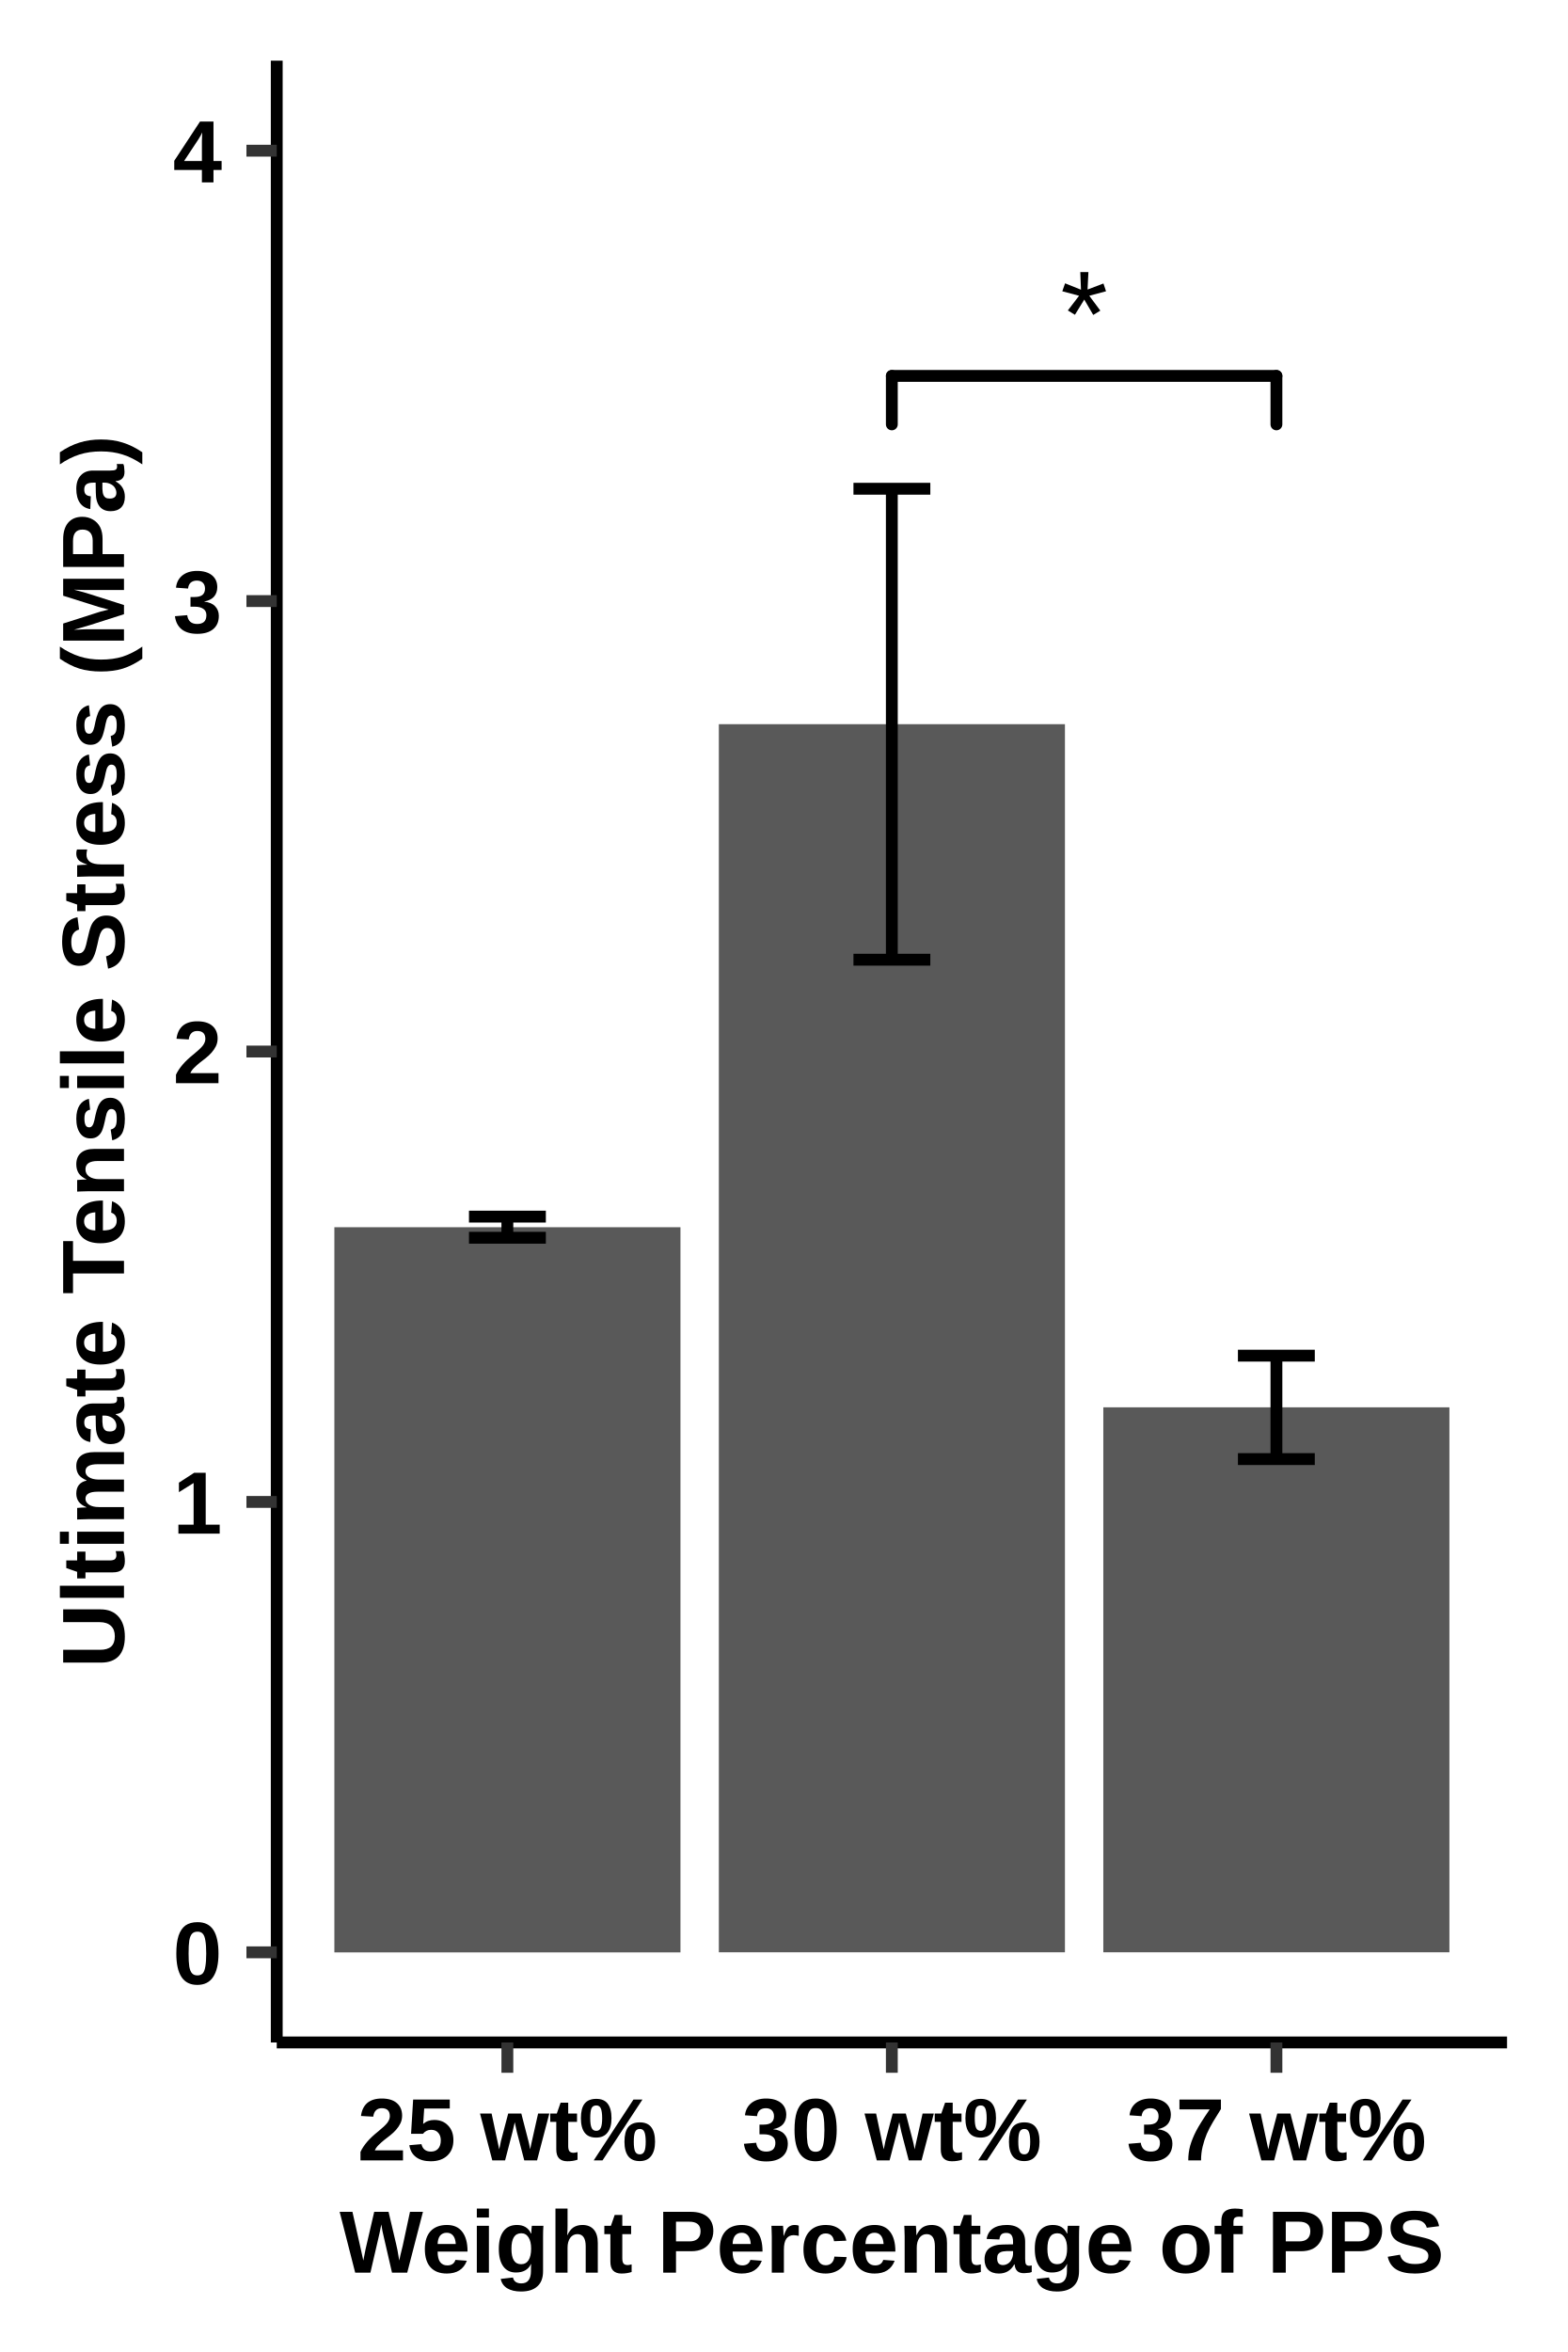
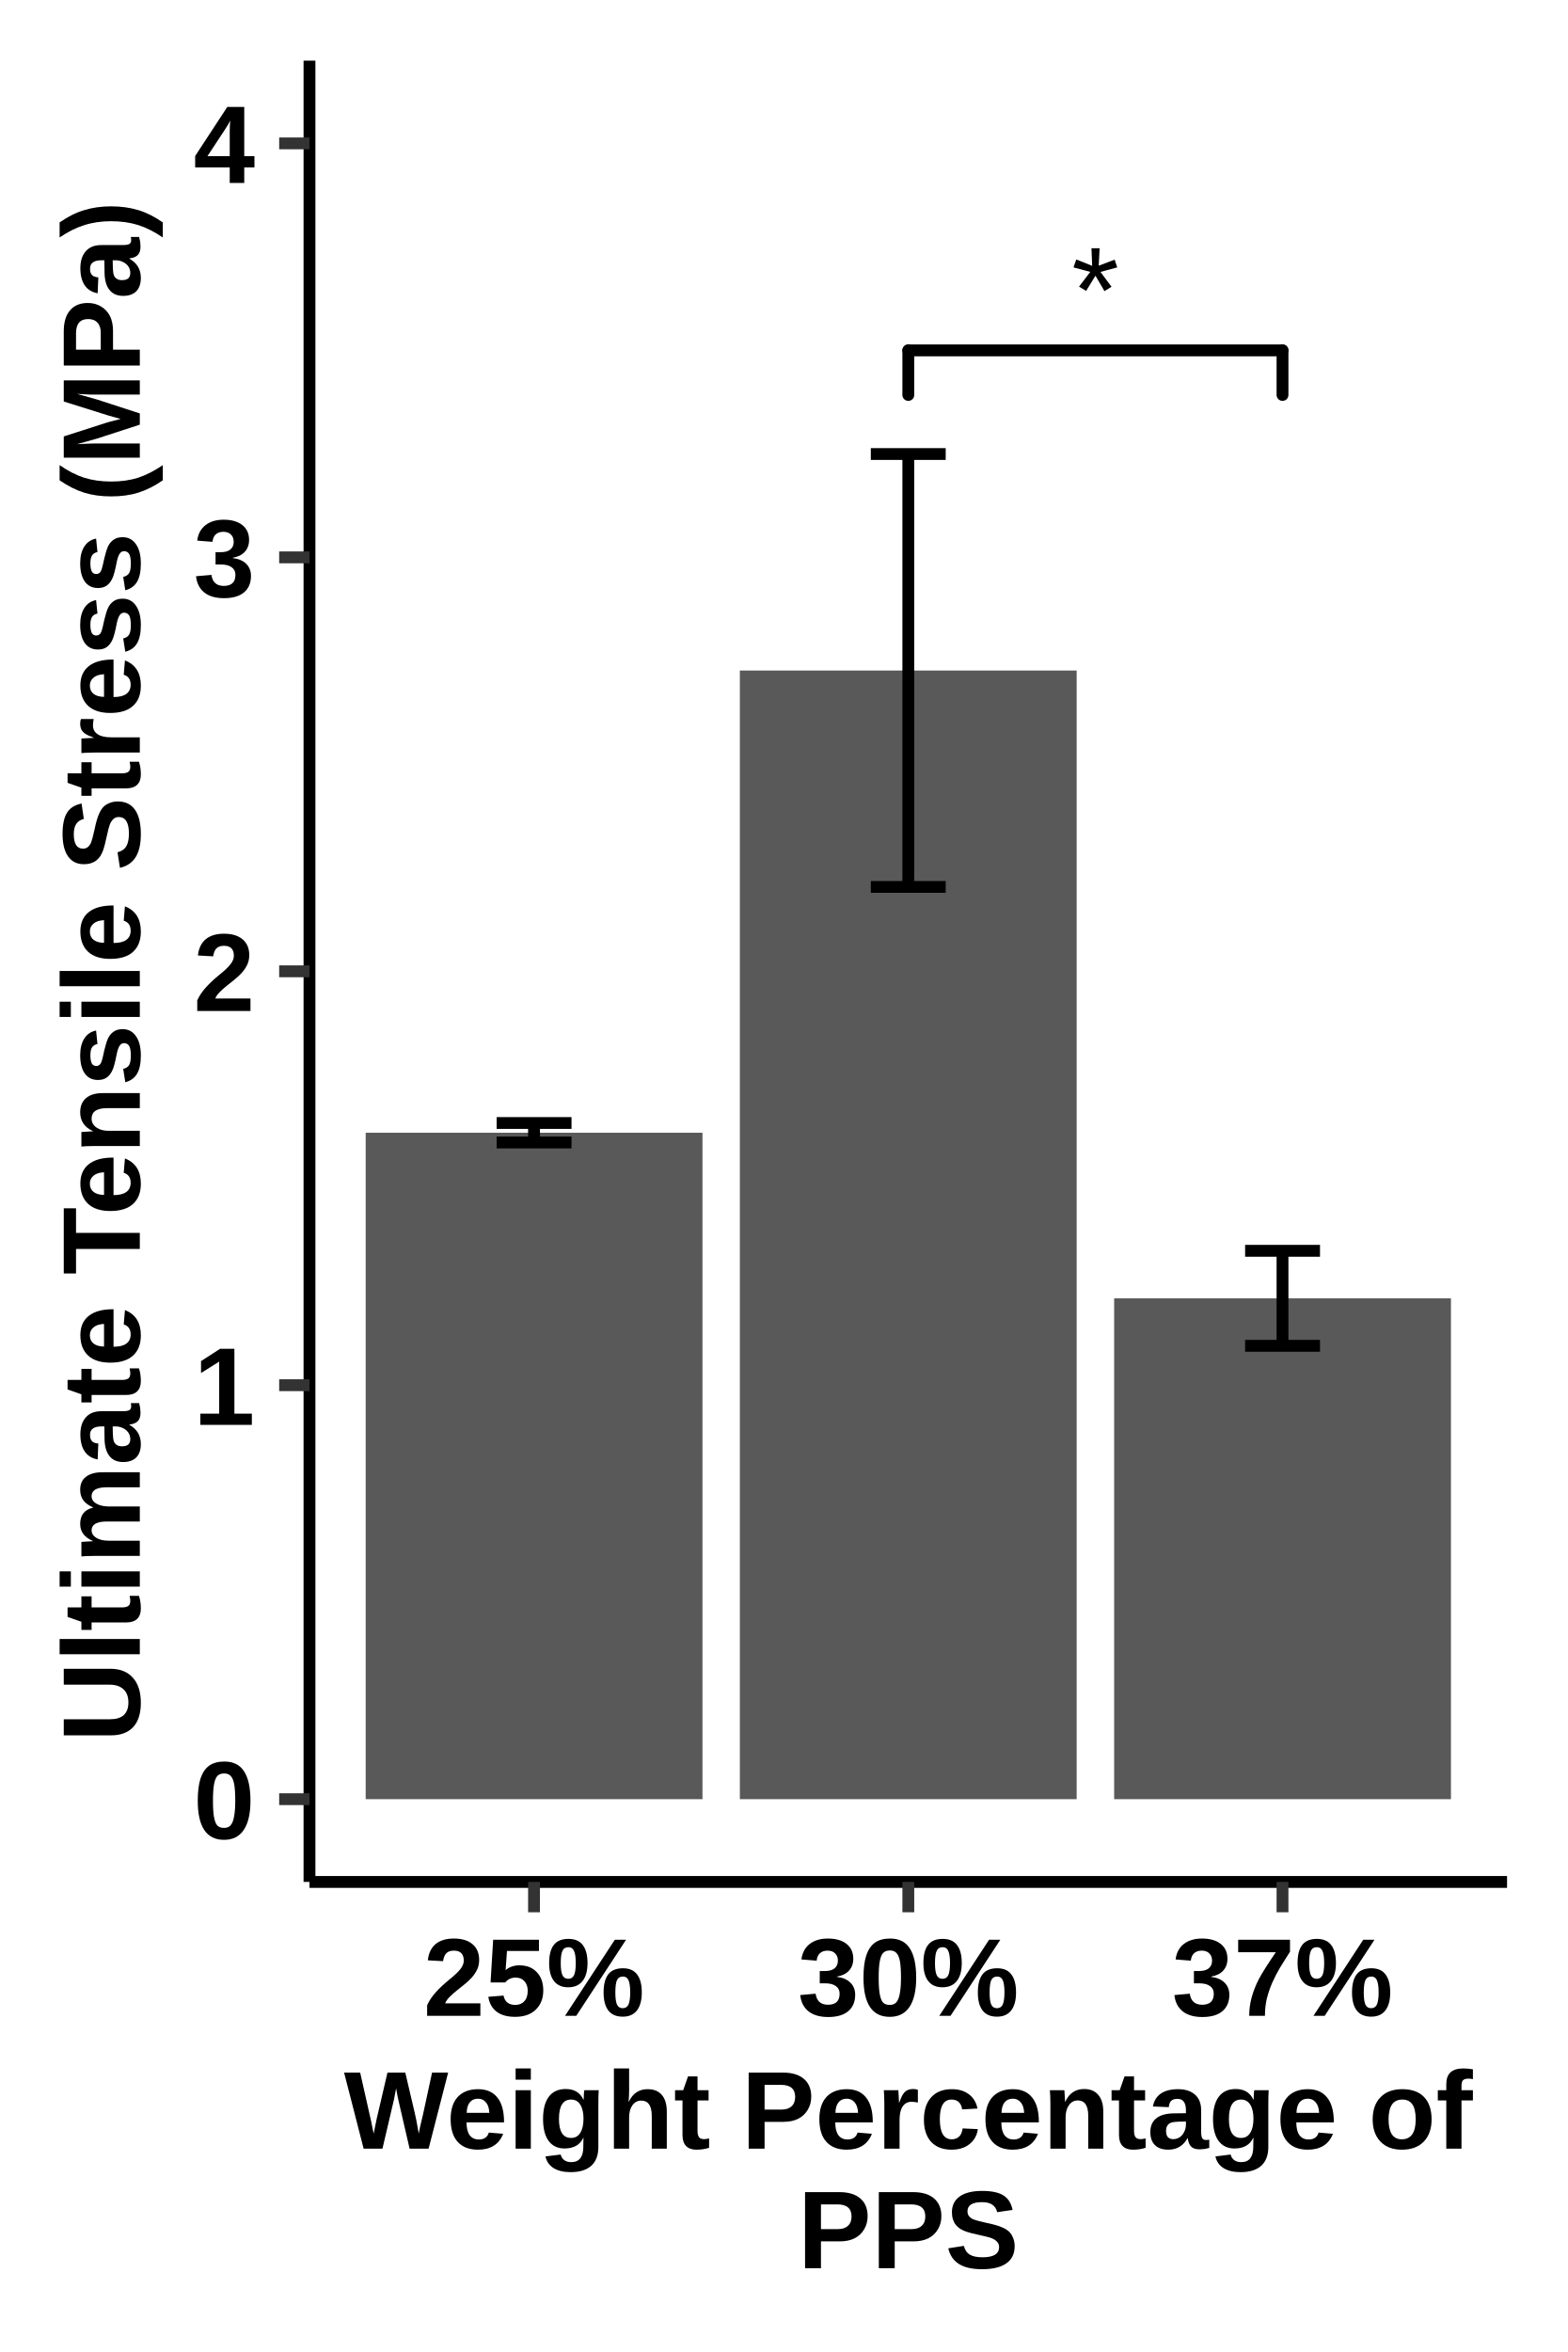
<svg xmlns="http://www.w3.org/2000/svg" class="svglite" width="141.73pt" height="212.60pt" viewBox="0 0 141.73 212.60">
  <defs>
    <style type="text/css">
    .svglite line, .svglite polyline, .svglite polygon, .svglite path, .svglite rect, .svglite circle {
      fill: none;
      stroke: #000000;
      stroke-linecap: round;
      stroke-linejoin: round;
      stroke-miterlimit: 10.00;
    }
  </style>
  </defs>
  <rect width="100%" height="100%" style="stroke: none; fill: #FFFFFF;" />
  <defs>
    <clipPath id="cpMC4wMHwxNDEuNzN8MC4wMHwyMTIuNjA=">
      <rect x="0.00" y="0.00" width="141.73" height="212.60" />
    </clipPath>
  </defs>
  <g clip-path="url(#cpMC4wMHwxNDEuNzN8MC4wMHwyMTIuNjA=)">
    <rect x="0.00" y="0.00" width="141.73" height="212.60" style="stroke-width: 1.07; stroke: #FFFFFF; fill: #FFFFFF;" />
  </g>
  <defs>
-     <clipPath id="cpMjUuMDJ8MTM2LjI1fDUuNDh8MTg0LjYy">
-       <rect x="25.02" y="5.48" width="111.24" height="179.14" />
+     <clipPath id="cpMjcuOTh8MTM2LjI1fDUuNDh8MTcwLjEx">
+       <rect x="27.98" y="5.48" width="108.27" height="164.64" />
    </clipPath>
  </defs>
-   <g clip-path="url(#cpMjUuMDJ8MTM2LjI1fDUuNDh8MTg0LjYy)">
-     <rect x="25.02" y="5.48" width="111.24" height="179.14" style="stroke-width: 1.07; stroke: none; fill: #FFFFFF;" />
-     <rect x="30.23" y="110.93" width="31.29" height="65.55" style="stroke-width: 1.07; stroke: none; stroke-linecap: square; stroke-linejoin: miter; fill: #595959;" />
-     <rect x="64.99" y="65.46" width="31.29" height="111.01" style="stroke-width: 1.07; stroke: none; stroke-linecap: square; stroke-linejoin: miter; fill: #595959;" />
-     <rect x="99.75" y="127.21" width="31.29" height="49.26" style="stroke-width: 1.07; stroke: none; stroke-linecap: square; stroke-linejoin: miter; fill: #595959;" />
-     <polyline points="42.40,109.97 49.35,109.97 " style="stroke-width: 1.07; stroke-linecap: butt;" />
-     <polyline points="45.87,109.97 45.87,111.88 " style="stroke-width: 1.07; stroke-linecap: butt;" />
-     <polyline points="42.40,111.88 49.35,111.88 " style="stroke-width: 1.07; stroke-linecap: butt;" />
-     <polyline points="77.16,44.18 84.11,44.18 " style="stroke-width: 1.07; stroke-linecap: butt;" />
-     <polyline points="80.63,44.18 80.63,86.75 " style="stroke-width: 1.07; stroke-linecap: butt;" />
-     <polyline points="77.16,86.75 84.11,86.75 " style="stroke-width: 1.07; stroke-linecap: butt;" />
-     <polyline points="111.92,122.54 118.87,122.54 " style="stroke-width: 1.07; stroke-linecap: butt;" />
-     <polyline points="115.40,122.54 115.40,131.89 " style="stroke-width: 1.07; stroke-linecap: butt;" />
-     <polyline points="111.92,131.89 118.87,131.89 " style="stroke-width: 1.07; stroke-linecap: butt;" />
-     <text x="98.02" y="32.19" text-anchor="middle" style="font-size: 11.04px; font-family: Arial;" textLength="4.29px" lengthAdjust="spacingAndGlyphs">*</text>
-     <line x1="80.63" y1="38.36" x2="80.63" y2="33.98" style="stroke-width: 1.07;" />
-     <line x1="80.63" y1="33.98" x2="115.40" y2="33.98" style="stroke-width: 1.07;" />
-     <line x1="115.40" y1="33.98" x2="115.40" y2="38.36" style="stroke-width: 1.07;" />
+   <g clip-path="url(#cpMjcuOTh8MTM2LjI1fDUuNDh8MTcwLjEx)">
+     <rect x="27.98" y="5.48" width="108.27" height="164.64" style="stroke-width: 1.07; stroke: none; fill: #FFFFFF;" />
+     <rect x="33.06" y="102.39" width="30.45" height="60.24" style="stroke-width: 1.07; stroke: none; stroke-linecap: square; stroke-linejoin: miter; fill: #595959;" />
+     <rect x="66.89" y="60.61" width="30.45" height="102.02" style="stroke-width: 1.07; stroke: none; stroke-linecap: square; stroke-linejoin: miter; fill: #595959;" />
+     <rect x="100.73" y="117.36" width="30.45" height="45.27" style="stroke-width: 1.07; stroke: none; stroke-linecap: square; stroke-linejoin: miter; fill: #595959;" />
+     <polyline points="44.90,101.51 51.67,101.51 " style="stroke-width: 1.07; stroke-linecap: butt;" />
+     <polyline points="48.28,101.51 48.28,103.27 " style="stroke-width: 1.07; stroke-linecap: butt;" />
+     <polyline points="44.90,103.27 51.67,103.27 " style="stroke-width: 1.07; stroke-linecap: butt;" />
+     <polyline points="78.73,41.04 85.50,41.04 " style="stroke-width: 1.07; stroke-linecap: butt;" />
+     <polyline points="82.12,41.04 82.12,80.17 " style="stroke-width: 1.07; stroke-linecap: butt;" />
+     <polyline points="78.73,80.17 85.50,80.17 " style="stroke-width: 1.07; stroke-linecap: butt;" />
+     <polyline points="112.57,113.06 119.34,113.06 " style="stroke-width: 1.07; stroke-linecap: butt;" />
+     <polyline points="115.95,113.06 115.95,121.65 " style="stroke-width: 1.07; stroke-linecap: butt;" />
+     <polyline points="112.57,121.65 119.34,121.65 " style="stroke-width: 1.07; stroke-linecap: butt;" />
+     <text x="99.03" y="30.03" text-anchor="middle" style="font-size: 11.04px; font-family: Arial;" textLength="4.29px" lengthAdjust="spacingAndGlyphs">*</text>
+     <line x1="82.12" y1="35.70" x2="82.12" y2="31.67" style="stroke-width: 1.07;" />
+     <line x1="82.12" y1="31.67" x2="115.95" y2="31.67" style="stroke-width: 1.07;" />
+     <line x1="115.95" y1="31.67" x2="115.95" y2="35.70" style="stroke-width: 1.07;" />
  </g>
  <g clip-path="url(#cpMC4wMHwxNDEuNzN8MC4wMHwyMTIuNjA=)">
-     <polyline points="25.02,184.62 25.02,5.48 " style="stroke-width: 1.07; stroke-linecap: butt;" />
-     <text x="20.08" y="179.34" text-anchor="end" style="font-size: 8.00px; font-weight: bold; font-family: Arial;" textLength="4.45px" lengthAdjust="spacingAndGlyphs">0</text>
-     <text x="20.08" y="138.63" text-anchor="end" style="font-size: 8.00px; font-weight: bold; font-family: Arial;" textLength="4.45px" lengthAdjust="spacingAndGlyphs">1</text>
-     <text x="20.08" y="97.91" text-anchor="end" style="font-size: 8.00px; font-weight: bold; font-family: Arial;" textLength="4.45px" lengthAdjust="spacingAndGlyphs">2</text>
-     <text x="20.08" y="57.20" text-anchor="end" style="font-size: 8.00px; font-weight: bold; font-family: Arial;" textLength="4.45px" lengthAdjust="spacingAndGlyphs">3</text>
-     <text x="20.08" y="16.49" text-anchor="end" style="font-size: 8.00px; font-weight: bold; font-family: Arial;" textLength="4.45px" lengthAdjust="spacingAndGlyphs">4</text>
-     <polyline points="22.28,176.47 25.02,176.47 " style="stroke-width: 1.07; stroke: #333333; stroke-linecap: butt;" />
-     <polyline points="22.28,135.76 25.02,135.76 " style="stroke-width: 1.07; stroke: #333333; stroke-linecap: butt;" />
-     <polyline points="22.28,95.05 25.02,95.05 " style="stroke-width: 1.07; stroke: #333333; stroke-linecap: butt;" />
-     <polyline points="22.28,54.33 25.02,54.33 " style="stroke-width: 1.07; stroke: #333333; stroke-linecap: butt;" />
-     <polyline points="22.28,13.62 25.02,13.62 " style="stroke-width: 1.07; stroke: #333333; stroke-linecap: butt;" />
-     <polyline points="25.02,184.62 136.25,184.62 " style="stroke-width: 1.07; stroke-linecap: butt;" />
-     <polyline points="45.87,187.36 45.87,184.62 " style="stroke-width: 1.07; stroke: #333333; stroke-linecap: butt;" />
-     <polyline points="80.63,187.36 80.63,184.62 " style="stroke-width: 1.07; stroke: #333333; stroke-linecap: butt;" />
-     <polyline points="115.40,187.36 115.40,184.62 " style="stroke-width: 1.07; stroke: #333333; stroke-linecap: butt;" />
-     <text x="45.87" y="195.28" text-anchor="middle" style="font-size: 8.00px; font-weight: bold; font-family: Arial;" textLength="27.12px" lengthAdjust="spacingAndGlyphs">25 wt%</text>
-     <text x="80.63" y="195.28" text-anchor="middle" style="font-size: 8.00px; font-weight: bold; font-family: Arial;" textLength="27.12px" lengthAdjust="spacingAndGlyphs">30 wt%</text>
-     <text x="115.40" y="195.28" text-anchor="middle" style="font-size: 8.00px; font-weight: bold; font-family: Arial;" textLength="27.12px" lengthAdjust="spacingAndGlyphs">37 wt%</text>
-     <text x="80.63" y="205.43" text-anchor="middle" style="font-size: 8.00px; font-weight: bold; font-family: Arial;" textLength="99.89px" lengthAdjust="spacingAndGlyphs">Weight Percentage of PPS</text>
-     <text transform="translate(11.21,95.05) rotate(-90)" text-anchor="middle" style="font-size: 8.00px; font-weight: bold; font-family: Arial;" textLength="111.46px" lengthAdjust="spacingAndGlyphs">Ultimate Tensile Stress (MPa)</text>
+     <polyline points="27.98,170.11 27.98,5.48 " style="stroke-width: 1.07; stroke-linecap: butt;" />
+     <text x="23.05" y="166.21" text-anchor="end" style="font-size: 10.00px; font-weight: bold; font-family: Arial;" textLength="5.57px" lengthAdjust="spacingAndGlyphs">0</text>
+     <text x="23.05" y="128.80" text-anchor="end" style="font-size: 10.00px; font-weight: bold; font-family: Arial;" textLength="5.57px" lengthAdjust="spacingAndGlyphs">1</text>
+     <text x="23.05" y="91.38" text-anchor="end" style="font-size: 10.00px; font-weight: bold; font-family: Arial;" textLength="5.57px" lengthAdjust="spacingAndGlyphs">2</text>
+     <text x="23.05" y="53.96" text-anchor="end" style="font-size: 10.00px; font-weight: bold; font-family: Arial;" textLength="5.57px" lengthAdjust="spacingAndGlyphs">3</text>
+     <text x="23.05" y="16.54" text-anchor="end" style="font-size: 10.00px; font-weight: bold; font-family: Arial;" textLength="5.57px" lengthAdjust="spacingAndGlyphs">4</text>
+     <polyline points="25.24,162.63 27.98,162.63 " style="stroke-width: 1.07; stroke: #333333; stroke-linecap: butt;" />
+     <polyline points="25.24,125.21 27.98,125.21 " style="stroke-width: 1.07; stroke: #333333; stroke-linecap: butt;" />
+     <polyline points="25.24,87.80 27.98,87.80 " style="stroke-width: 1.07; stroke: #333333; stroke-linecap: butt;" />
+     <polyline points="25.24,50.38 27.98,50.38 " style="stroke-width: 1.07; stroke: #333333; stroke-linecap: butt;" />
+     <polyline points="25.24,12.96 27.98,12.96 " style="stroke-width: 1.07; stroke: #333333; stroke-linecap: butt;" />
+     <polyline points="27.98,170.11 136.25,170.11 " style="stroke-width: 1.07; stroke-linecap: butt;" />
+     <polyline points="48.28,172.85 48.28,170.11 " style="stroke-width: 1.07; stroke: #333333; stroke-linecap: butt;" />
+     <polyline points="82.12,172.85 82.12,170.11 " style="stroke-width: 1.07; stroke: #333333; stroke-linecap: butt;" />
+     <polyline points="115.95,172.85 115.95,170.11 " style="stroke-width: 1.07; stroke: #333333; stroke-linecap: butt;" />
+     <text x="48.28" y="182.21" text-anchor="middle" style="font-size: 10.00px; font-weight: bold; font-family: Arial;" textLength="20.02px" lengthAdjust="spacingAndGlyphs">25%</text>
+     <text x="82.12" y="182.21" text-anchor="middle" style="font-size: 10.00px; font-weight: bold; font-family: Arial;" textLength="20.02px" lengthAdjust="spacingAndGlyphs">30%</text>
+     <text x="115.95" y="182.21" text-anchor="middle" style="font-size: 10.00px; font-weight: bold; font-family: Arial;" textLength="20.02px" lengthAdjust="spacingAndGlyphs">37%</text>
+     <text x="82.12" y="194.22" text-anchor="middle" style="font-size: 10.00px; font-weight: bold; font-family: Arial;" textLength="104.86px" lengthAdjust="spacingAndGlyphs">Weight Percentage of </text>
+     <text x="82.12" y="205.02" text-anchor="middle" style="font-size: 10.00px; font-weight: bold; font-family: Arial;" textLength="22.78px" lengthAdjust="spacingAndGlyphs"> PPS</text>
+     <text transform="translate(12.64,87.80) rotate(-90)" text-anchor="middle" style="font-size: 10.00px; font-weight: bold; font-family: Arial;" textLength="139.36px" lengthAdjust="spacingAndGlyphs">Ultimate Tensile Stress (MPa)</text>
  </g>
</svg>
